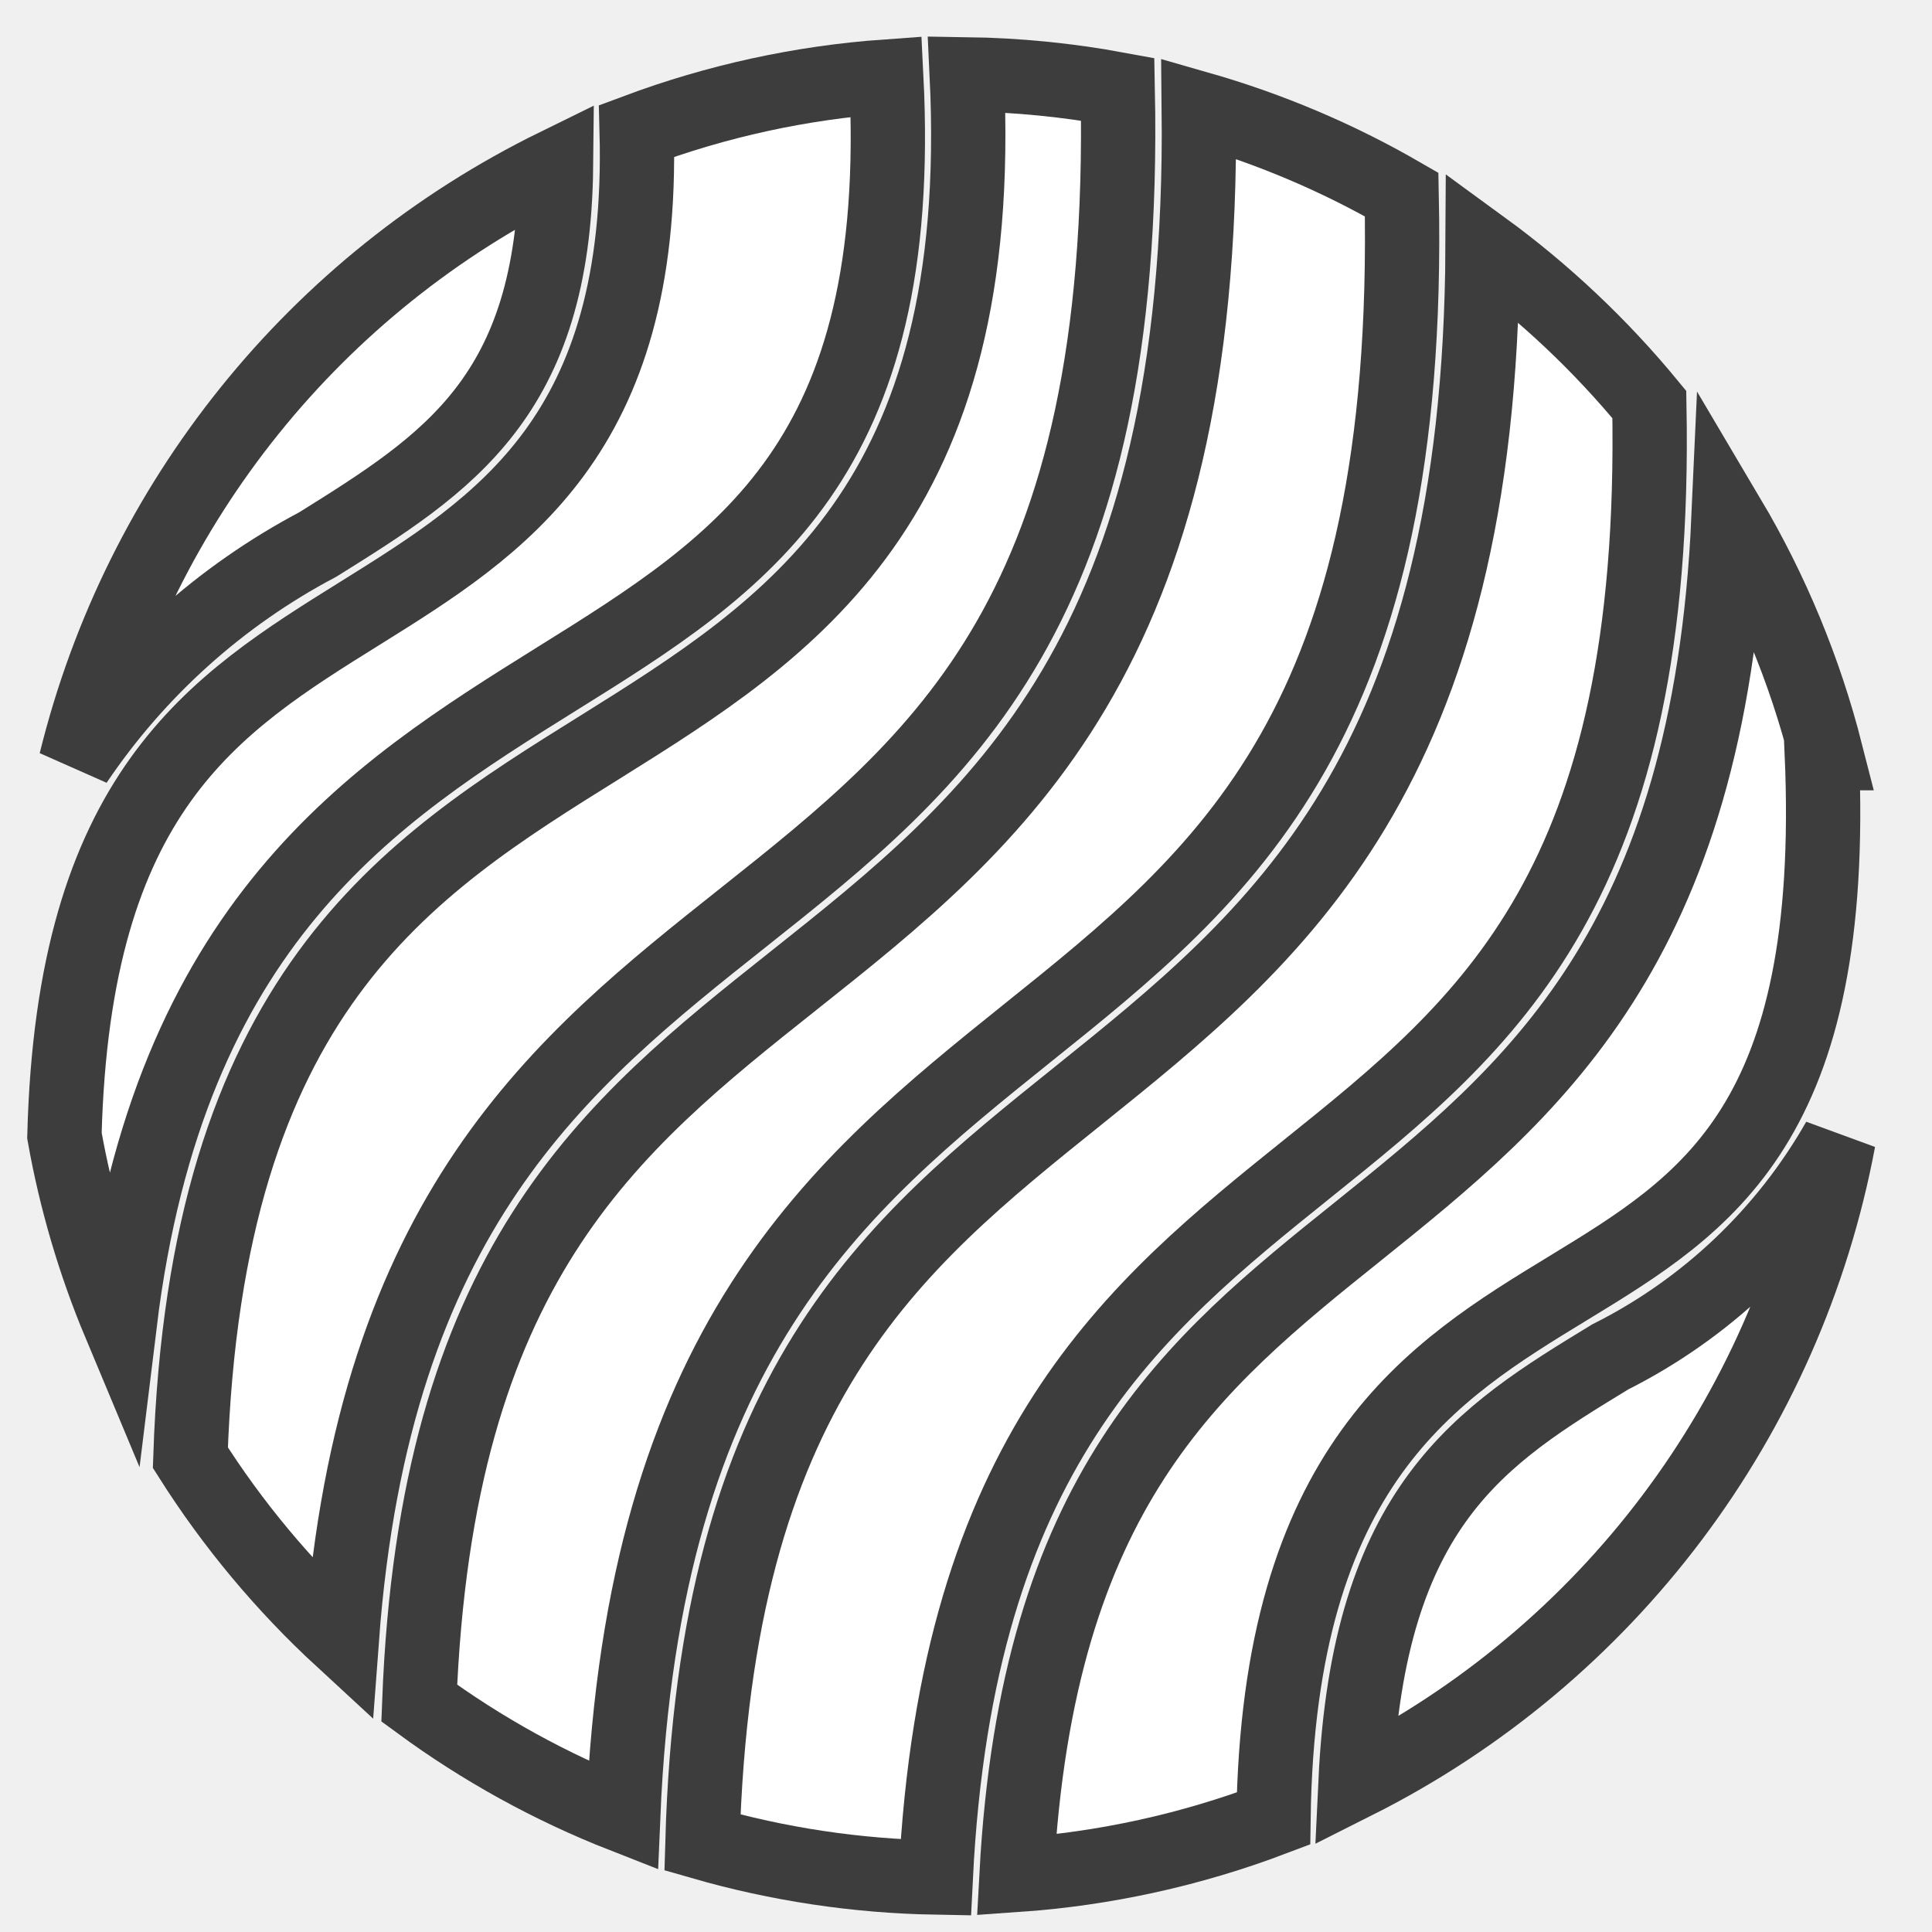
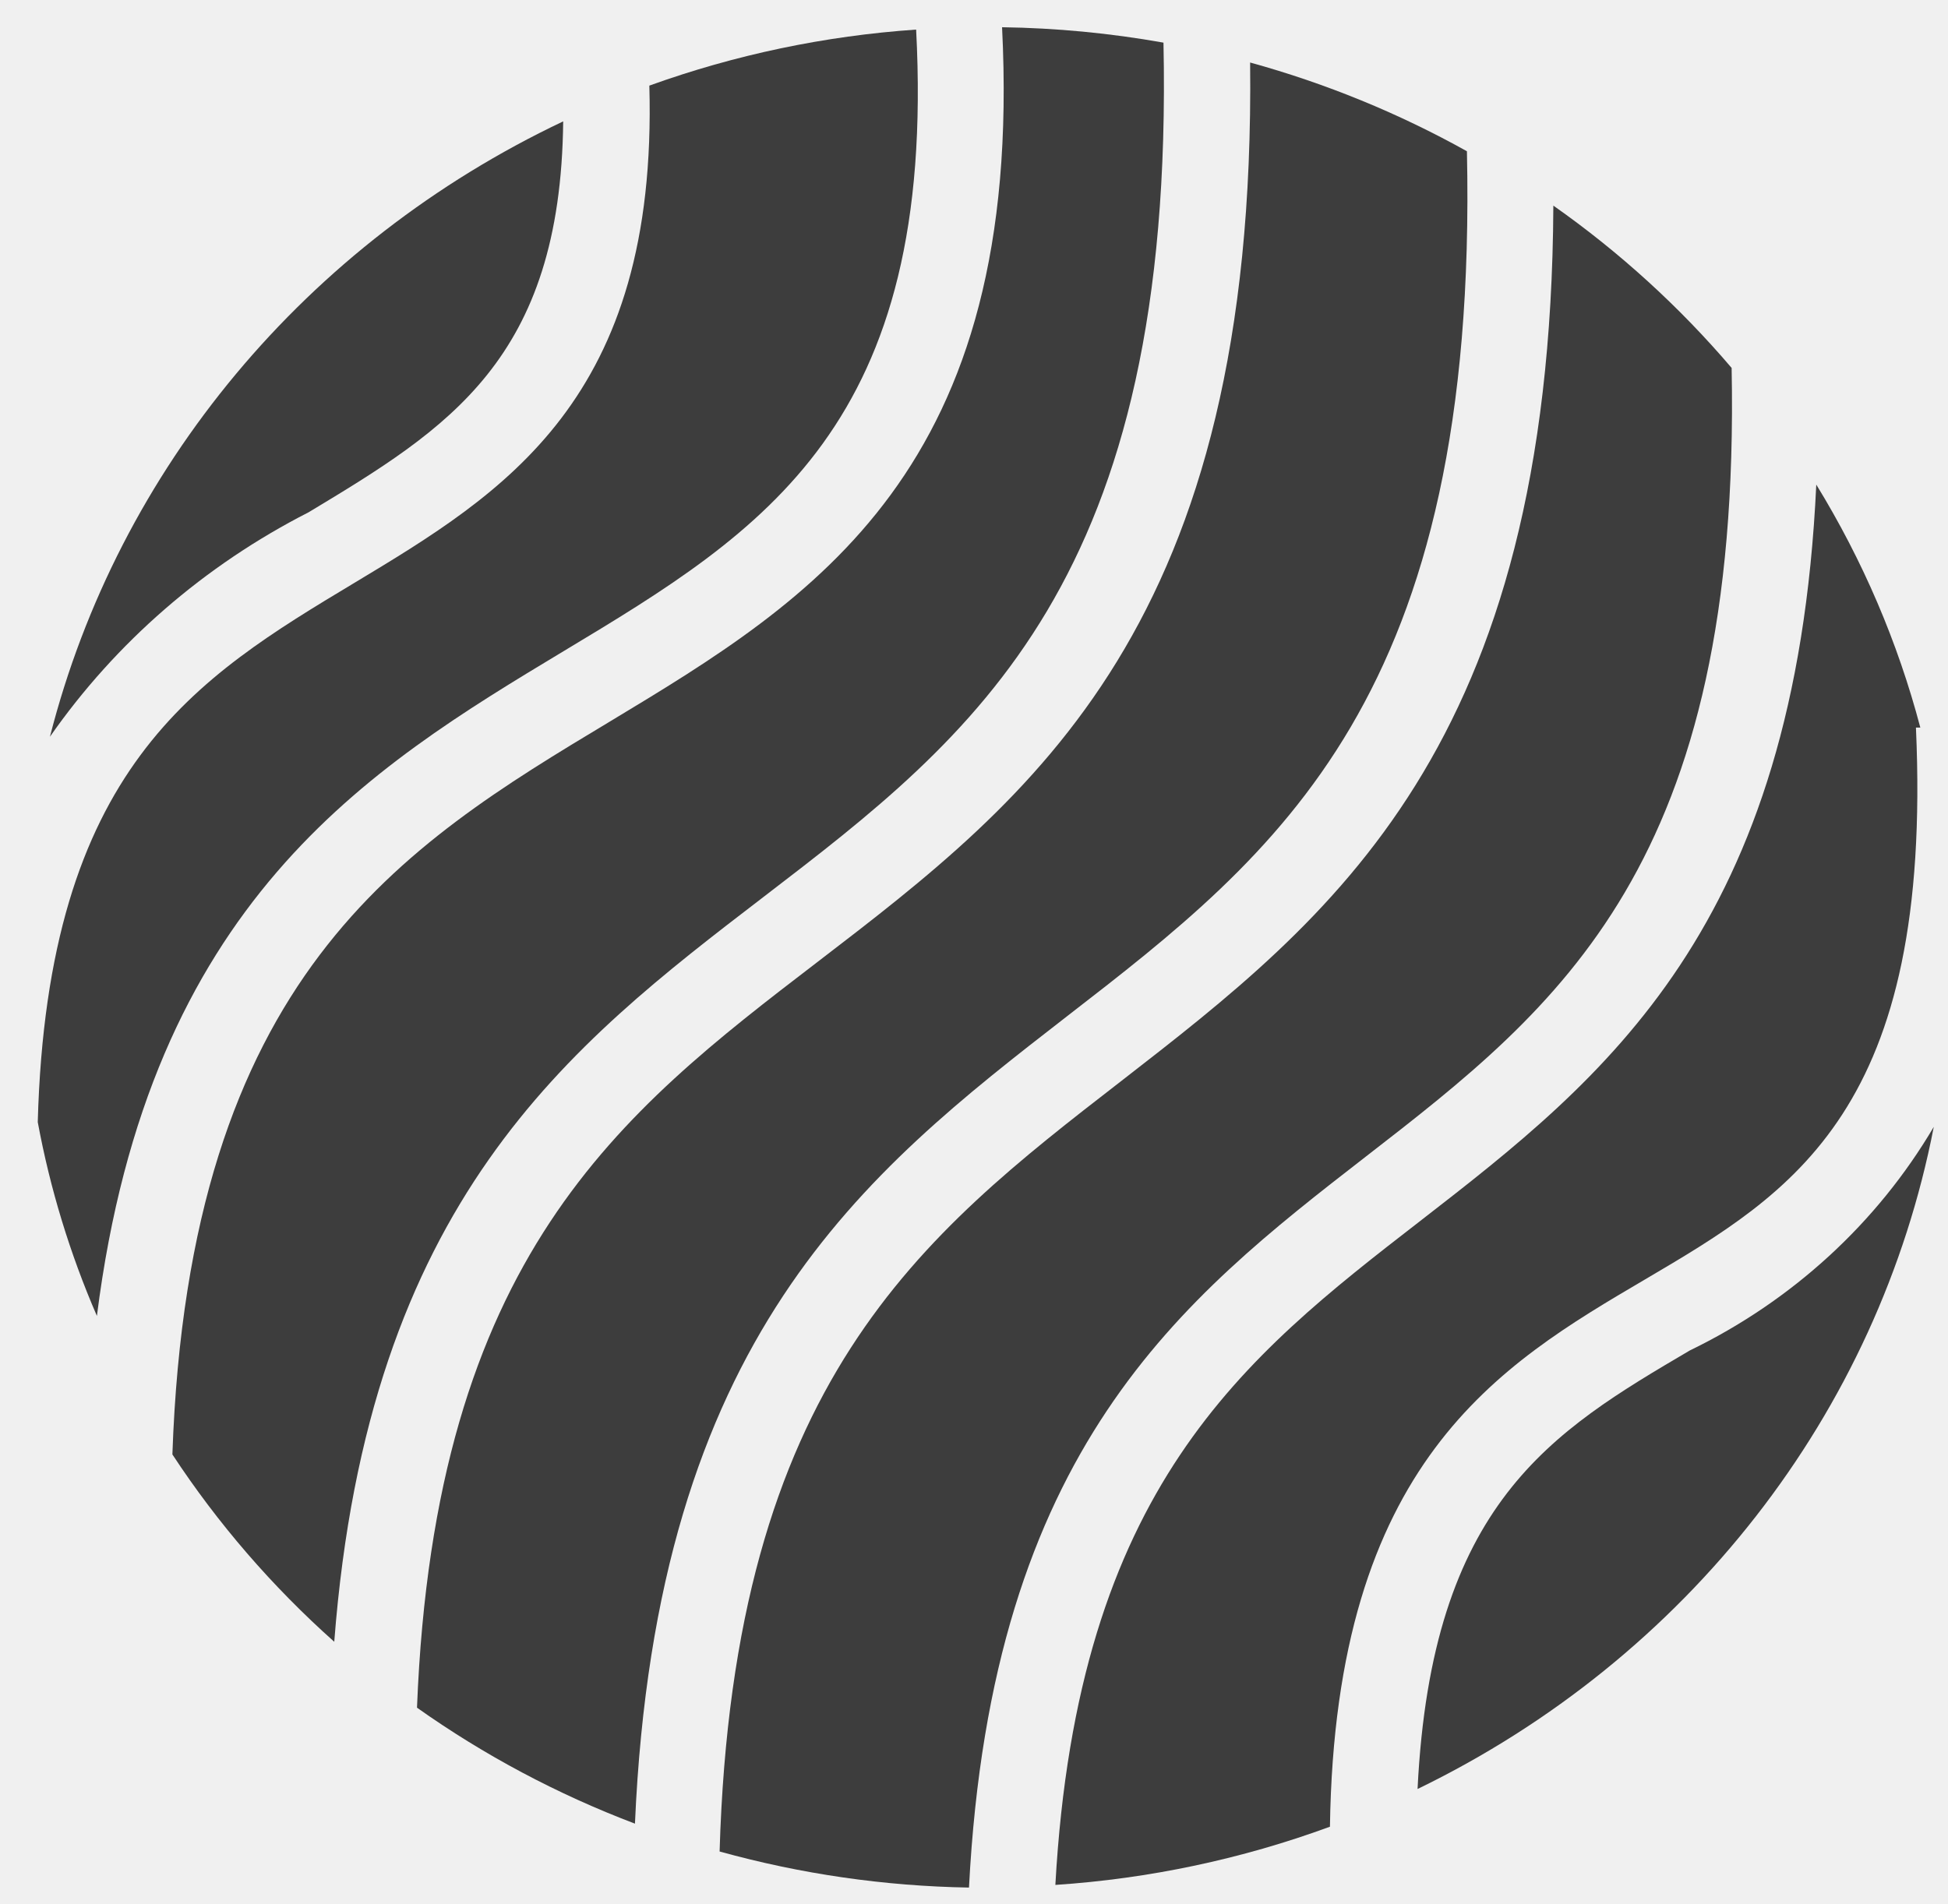
- <svg xmlns="http://www.w3.org/2000/svg" width="26px" height="26px" viewBox="0 0 26 26" version="1.1">
+ <svg xmlns="http://www.w3.org/2000/svg" width="44px" height="43px" viewBox="0 0 44 43" version="1.1">
  <defs />
-   <g id="YesPlz-Mobile-Frontend" stroke="none" stroke-width="1" fill="none" fill-rule="evenodd">
-     <g id="YesPlz_Mobile_6" transform="translate(-267, -407)" fill="#FFFFFF" fill-rule="nonzero" stroke="#3D3D3D">
-       <g id="presets_filter_off" transform="translate(262, 365)">
-         <g id="pattern_0" transform="translate(5, 43)">
-           <path d="M1.611,16.81 C2.272,11.406 5.027,9.673 7.492,8.136 C10.011,6.568 12.189,5.19 11.927,0.03 C10.778,0.112 9.647,0.359 8.568,0.762 C8.678,4.859 6.737,6.074 4.853,7.248 C2.863,8.487 0.988,9.658 0.867,14.282 C1.021,15.149 1.271,15.997 1.611,16.81 Z" id="Path_23" />
-           <path d="M4.276,6.328 C6.032,5.233 7.452,4.334 7.483,1.228 C4.247,2.816 1.881,5.755 1.02,9.255 C1.848,8.026 2.966,7.02 4.276,6.328 Z" id="Path_24" />
-           <path d="M4.6,21.06 C5.028,15.301 7.555,13.29 10.006,11.345 C12.668,9.231 15.183,7.228 15.042,0.201 C14.371,0.077 13.691,0.01 13.01,0 C13.29,5.784 10.64,7.453 8.07,9.058 C5.461,10.683 2.769,12.369 2.562,18.617 C3.132,19.517 3.817,20.338 4.6,21.06 Z" id="Path_25" />
-           <path d="M17.593,14.729 C20.025,12.777 22.318,10.92 22.196,4.444 C21.54,3.647 20.786,2.935 19.952,2.327 C19.919,9.402 17.169,11.609 14.503,13.751 C11.994,15.765 9.626,17.67 9.453,23.796 C10.474,24.09 11.53,24.248 12.593,24.267 C12.878,18.53 15.272,16.594 17.593,14.729 Z" id="Path_26" />
-           <path d="M21.669,17.261 C19.928,18.321 18.418,19.254 18.242,22.981 C21.638,21.274 24.042,18.079 24.742,14.343 C24.028,15.598 22.959,16.613 21.669,17.261 Z" id="Path_27" />
-           <path d="M21.104,16.335 C22.969,15.198 24.732,14.125 24.517,9.136 L24.573,9.136 C24.289,8.022 23.848,6.955 23.262,5.966 C23.002,11.755 20.607,13.699 18.274,15.572 C16.053,17.352 13.959,19.049 13.68,24.232 C14.864,24.15 16.029,23.894 17.138,23.473 C17.204,18.711 19.276,17.449 21.104,16.335 Z" id="Path_28" />
-           <path d="M13.822,12.906 C16.491,10.767 19.01,8.739 18.863,1.618 C18.004,1.121 17.087,0.733 16.133,0.46 C16.211,7.806 13.4,10.037 10.68,12.197 C8.203,14.163 5.865,16.032 5.642,21.92 C6.488,22.541 7.41,23.05 8.387,23.433 C8.655,17.072 11.28,14.948 13.822,12.906 Z" id="Path_29" />
+   <g id="Page-1" stroke="none" stroke-width="1" fill="none" fill-rule="evenodd">
+     <g id="Presets-Copy-2" transform="translate(-524, -267)" fill="#3D3D3D" fill-rule="nonzero">
+       <g id="Preset-1" transform="translate(131, 108)">
+         <g id="Website-Preset-Filters-Off" transform="translate(387, 91)">
+           <g id="Preset-Patterns-Off" transform="translate(1, 63.591)">
+             <g id="pattern_icon" transform="translate(5.817859, 5.024168)">
+               <path d="M1.371,29.114 C2.555,19.755 7.497,16.753 11.92,14.091 C16.438,11.375 20.344,8.988 19.875,0.053 C17.814,0.195 15.785,0.621 13.849,1.319 C14.047,8.416 10.564,10.521 7.186,12.553 C3.617,14.699 0.253,16.727 0.035,24.735 C0.313,26.237 0.761,27.706 1.371,29.114 Z" id="Path_23" />
+               <path d="M6.151,10.959 C9.301,9.063 11.847,7.507 11.903,2.127 C6.1,4.878 1.855,9.968 0.31,16.029 C1.795,13.9 3.801,12.158 6.151,10.959 Z" id="Path_24" />
+               <path d="M6.732,36.475 C7.499,26.5 12.032,23.018 16.428,19.648 C21.204,15.987 25.715,12.518 25.462,0.348 C24.259,0.134 23.039,0.017 21.816,0 C22.32,10.018 17.566,12.909 12.955,15.687 C8.276,18.501 3.448,21.422 3.076,32.243 C4.099,33.801 5.328,35.224 6.732,36.475 Z" id="Path_25" />
+               <path d="M30.038,25.51 C34.401,22.129 38.514,18.913 38.295,7.697 C37.118,6.316 35.766,5.083 34.268,4.03 C34.209,16.283 29.277,20.106 24.495,23.817 C19.994,27.303 15.747,30.603 15.436,41.213 C17.269,41.722 19.162,41.996 21.069,42.028 C21.58,32.093 25.874,28.74 30.038,25.51 Z" id="Path_26" />
+               <path d="M37.35,29.894 C34.226,31.731 31.517,33.346 31.201,39.801 C37.293,36.846 41.606,31.312 42.861,24.842 C41.581,27.015 39.663,28.773 37.35,29.894 Z" id="Path_27" />
+               <path d="M36.336,28.291 C39.681,26.322 42.843,24.463 42.458,15.822 L42.557,15.822 C42.049,13.894 41.257,12.045 40.207,10.333 C39.74,20.358 35.444,23.726 31.259,26.97 C27.276,30.053 23.519,32.992 23.02,41.968 C25.143,41.827 27.233,41.384 29.222,40.653 C29.34,32.407 33.056,30.22 36.336,28.291 Z" id="Path_28" />
+               <path d="M23.273,22.352 C28.061,18.647 32.58,15.135 32.316,2.802 C30.775,1.942 29.13,1.269 27.419,0.797 C27.559,13.52 22.517,17.383 17.638,21.124 C13.195,24.529 9,27.766 8.601,37.964 C10.118,39.039 11.773,39.92 13.524,40.584 C14.005,29.567 18.713,25.889 23.273,22.352 Z" id="Path_29" />
+             </g>
+           </g>
        </g>
      </g>
    </g>
  </g>
</svg>
